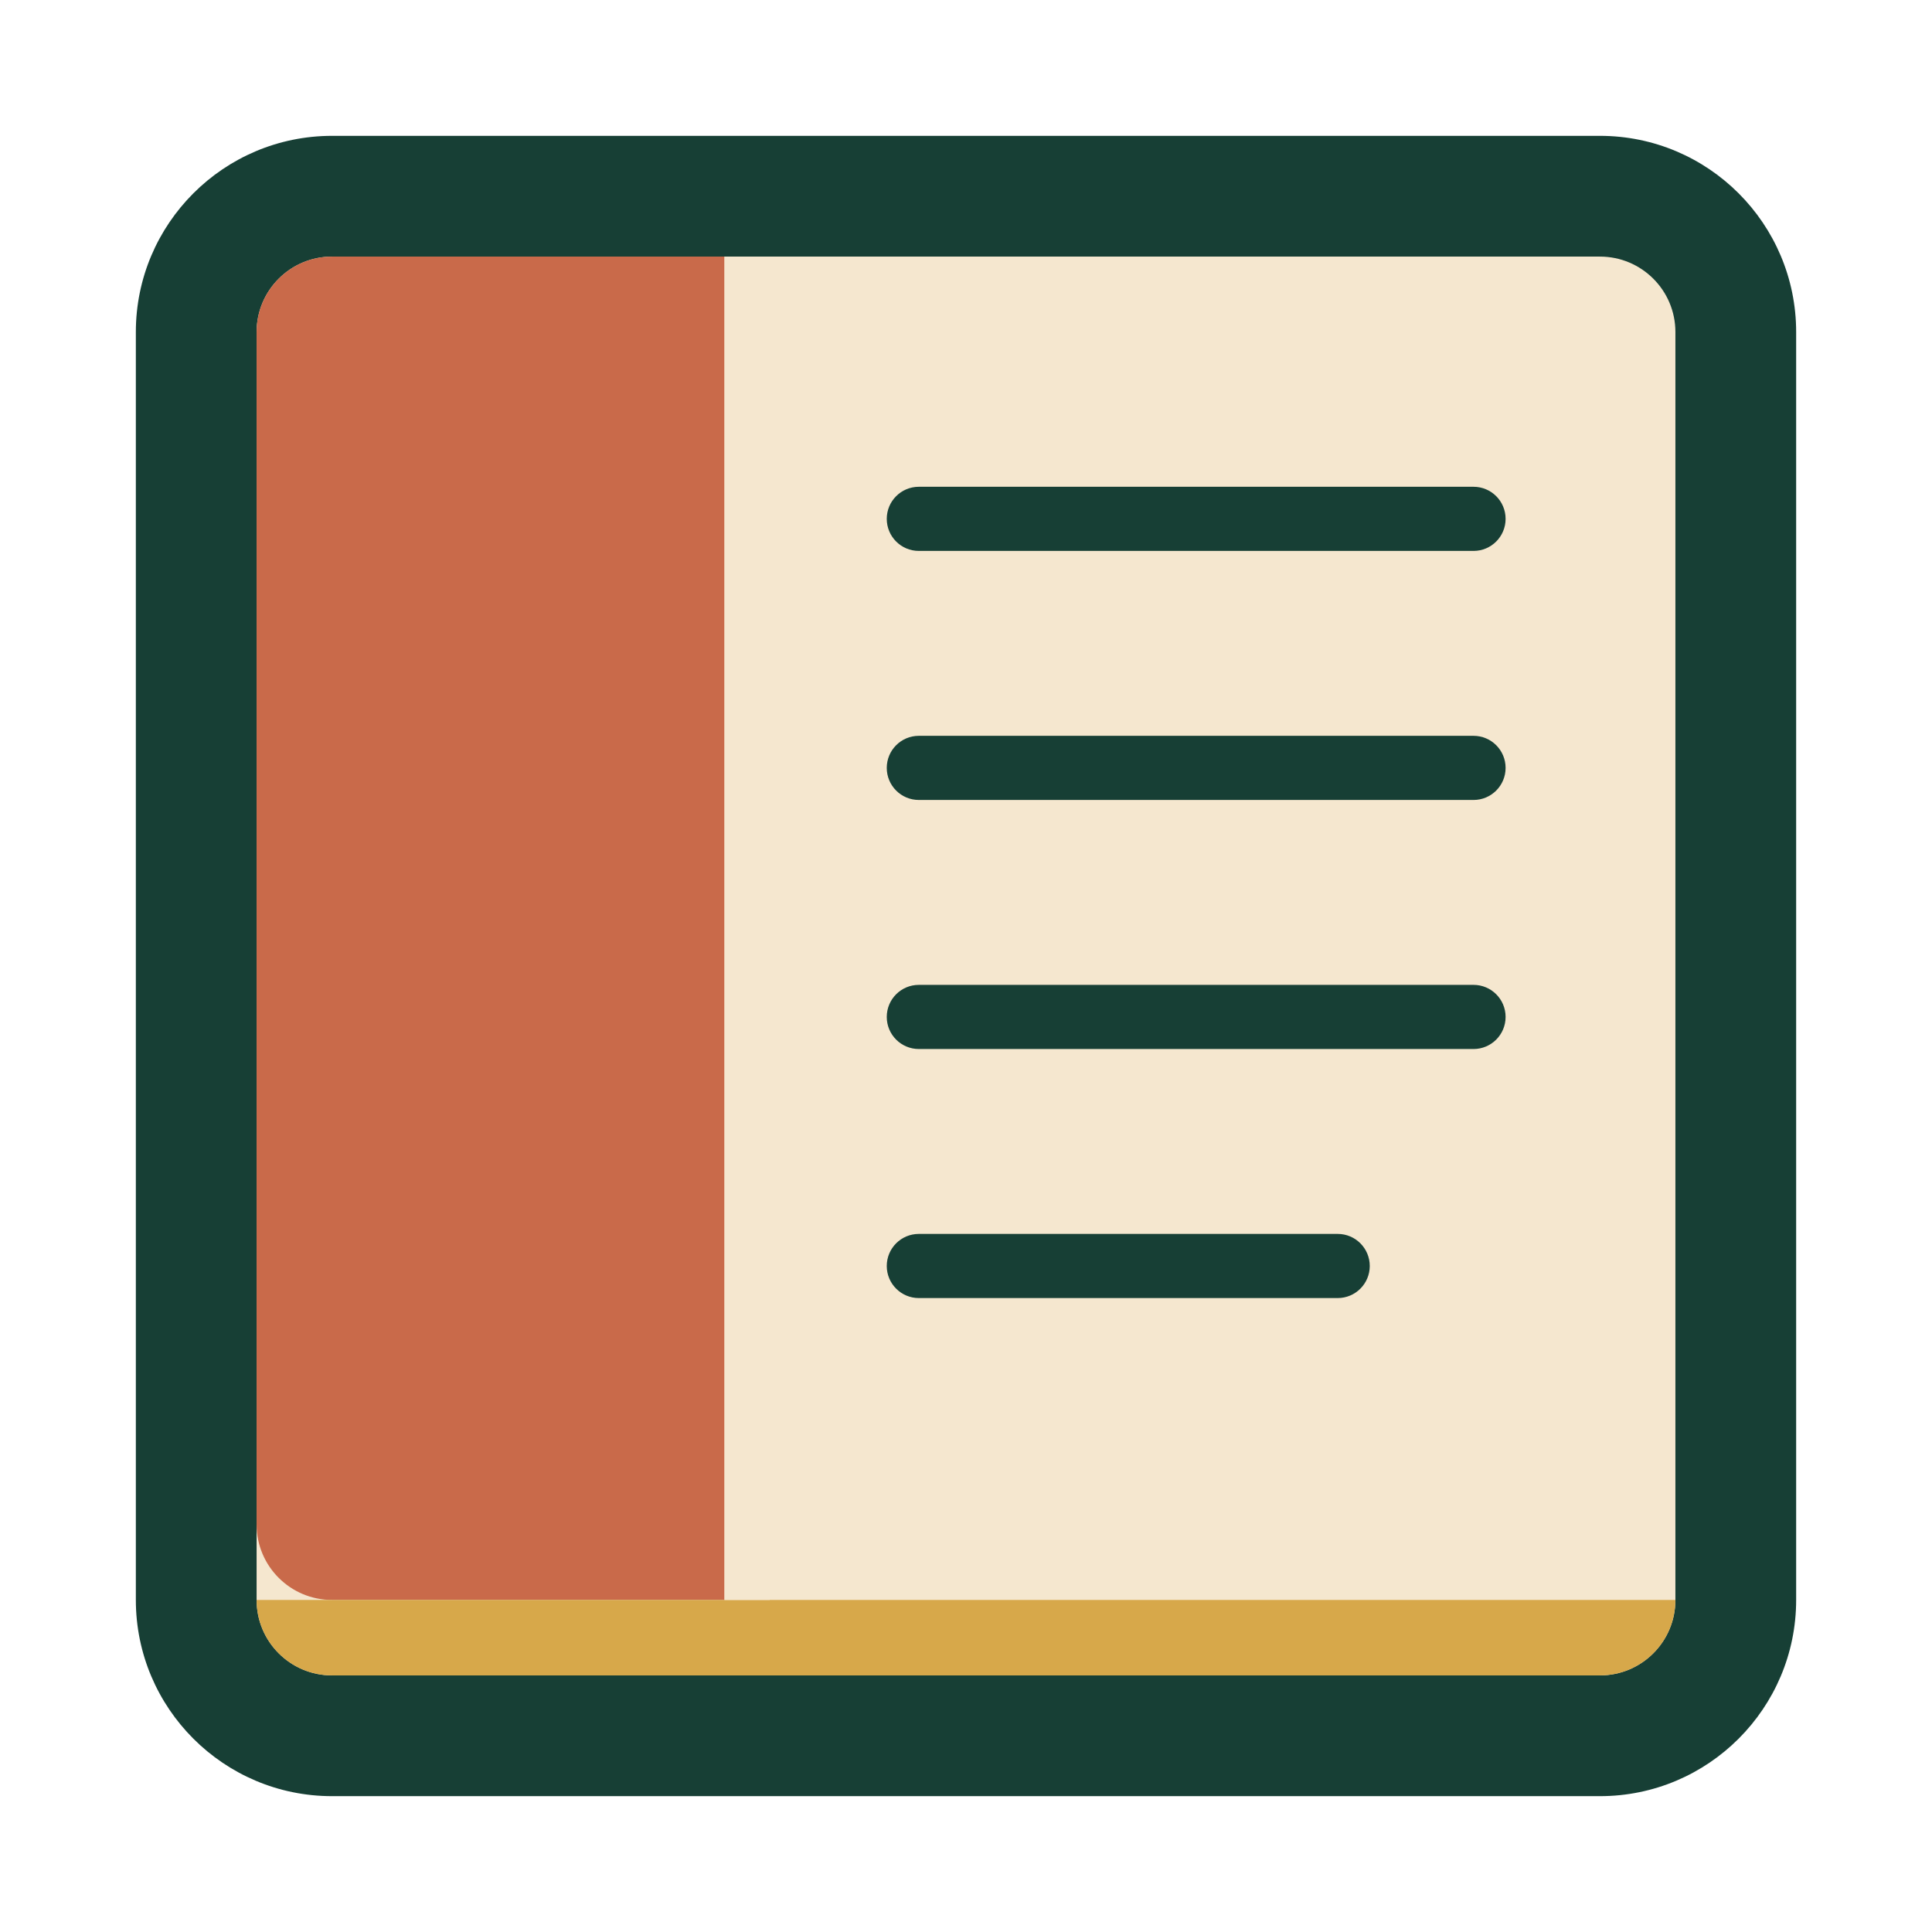
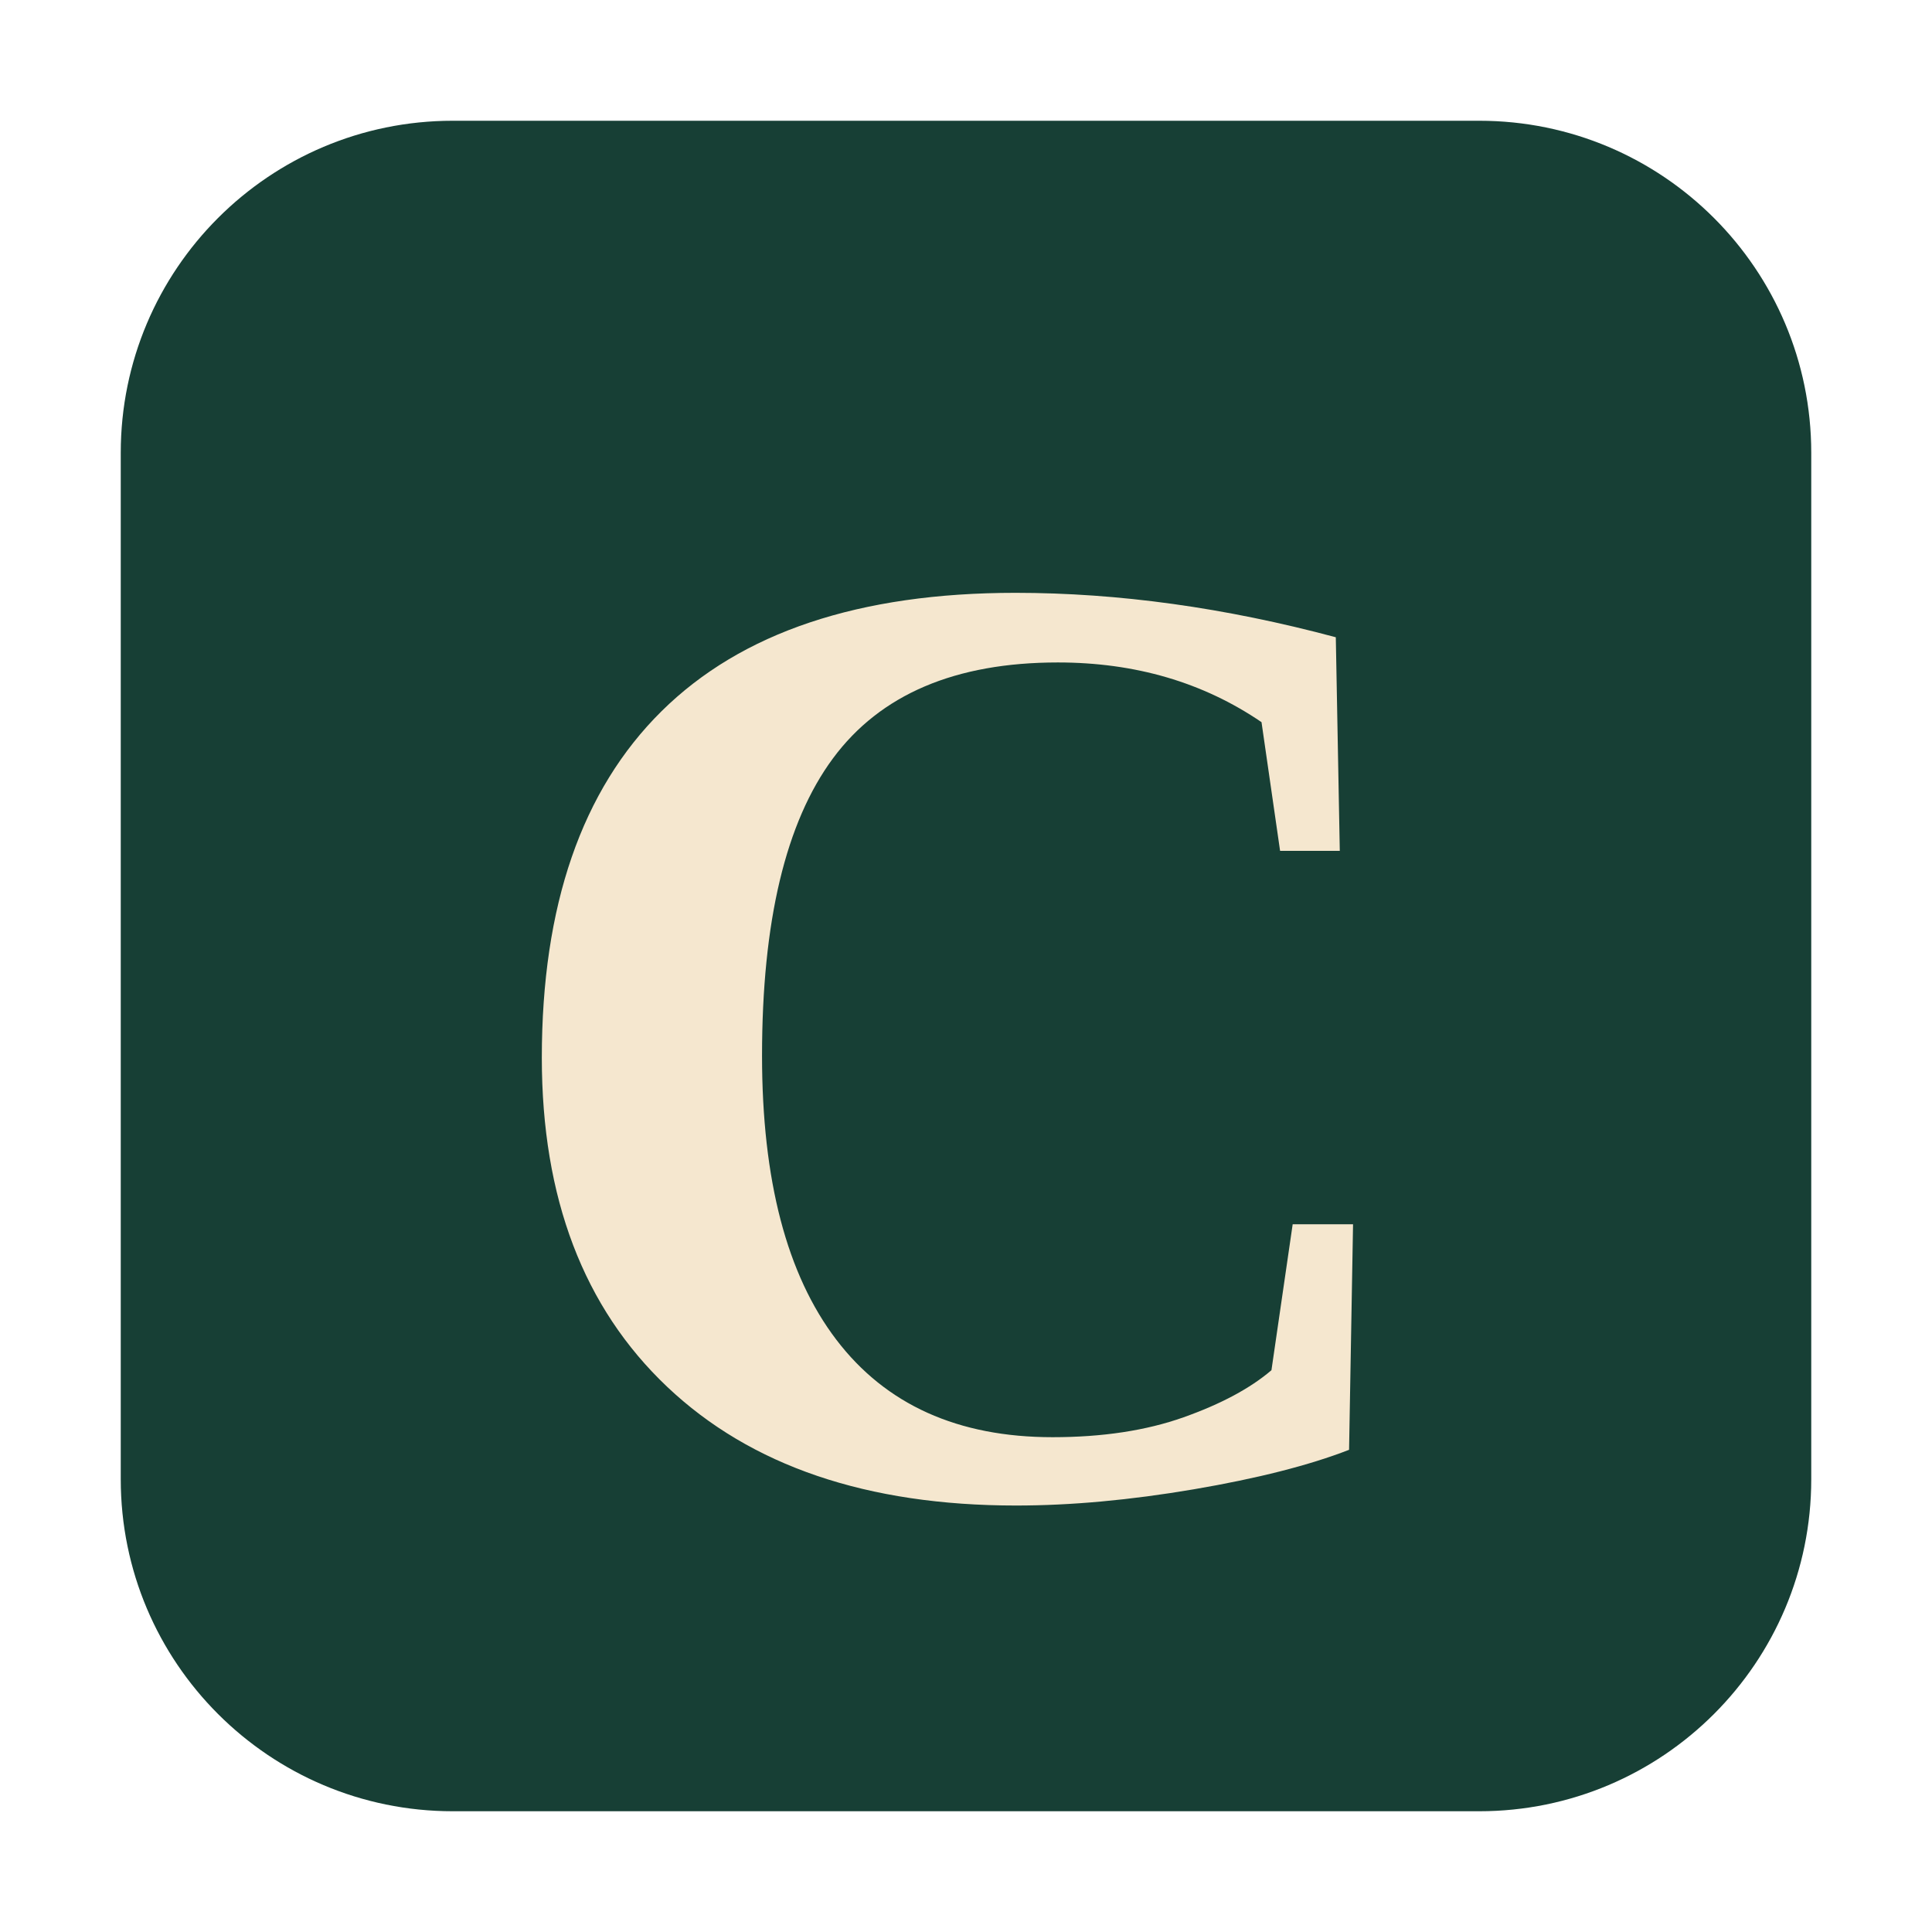
<svg xmlns="http://www.w3.org/2000/svg" width="1024" height="1024" viewBox="0 0 1024 1024">
-   <path fill="#173F35" d="M176 72h672c57.4 0 104 46.6 104 104v672c0 57.4-46.6 104-104 104H176c-57.4 0-104-46.6-104-104V176C72 118.6 118.6 72 176 72Z" />
-   <path fill="#F5E7CF" d="M176 136h672c22.1 0 40 17.9 40 40v672c0 22.1-17.9 40-40 40H176c-22.1 0-40-17.9-40-40V176c0-22.1 17.9-40 40-40Z" />
-   <path fill="#C96A4A" d="M136 176c0-22.1 17.9-40 40-40h208v712H176c-22.1 0-40-17.9-40-40V176Z" />
-   <path fill="#D7A84A" d="M136 848h752v0c0 22.1-17.9 40-40 40H176c-22.1 0-40-17.9-40-40Z" />
-   <path fill="#F5E7CF" d="M384 136h24v712h-24z" />
-   <g fill="#173F35">
-     <rect x="470" y="258" width="328" height="34" rx="17" />
-     <rect x="470" y="390" width="328" height="34" rx="17" />
-     <rect x="470" y="522" width="328" height="34" rx="17" />
-     <rect x="470" y="654" width="256" height="34" rx="17" />
-   </g>
+   <rect x="64" y="64" width="896" height="896" rx="176" fill="#173F35" />
+   <text x="512" y="548" text-anchor="middle" dominant-baseline="central" fill="#F5E7CF" font-family="Georgia, Times New Roman, serif" font-size="720" font-weight="700">C</text>
</svg>
